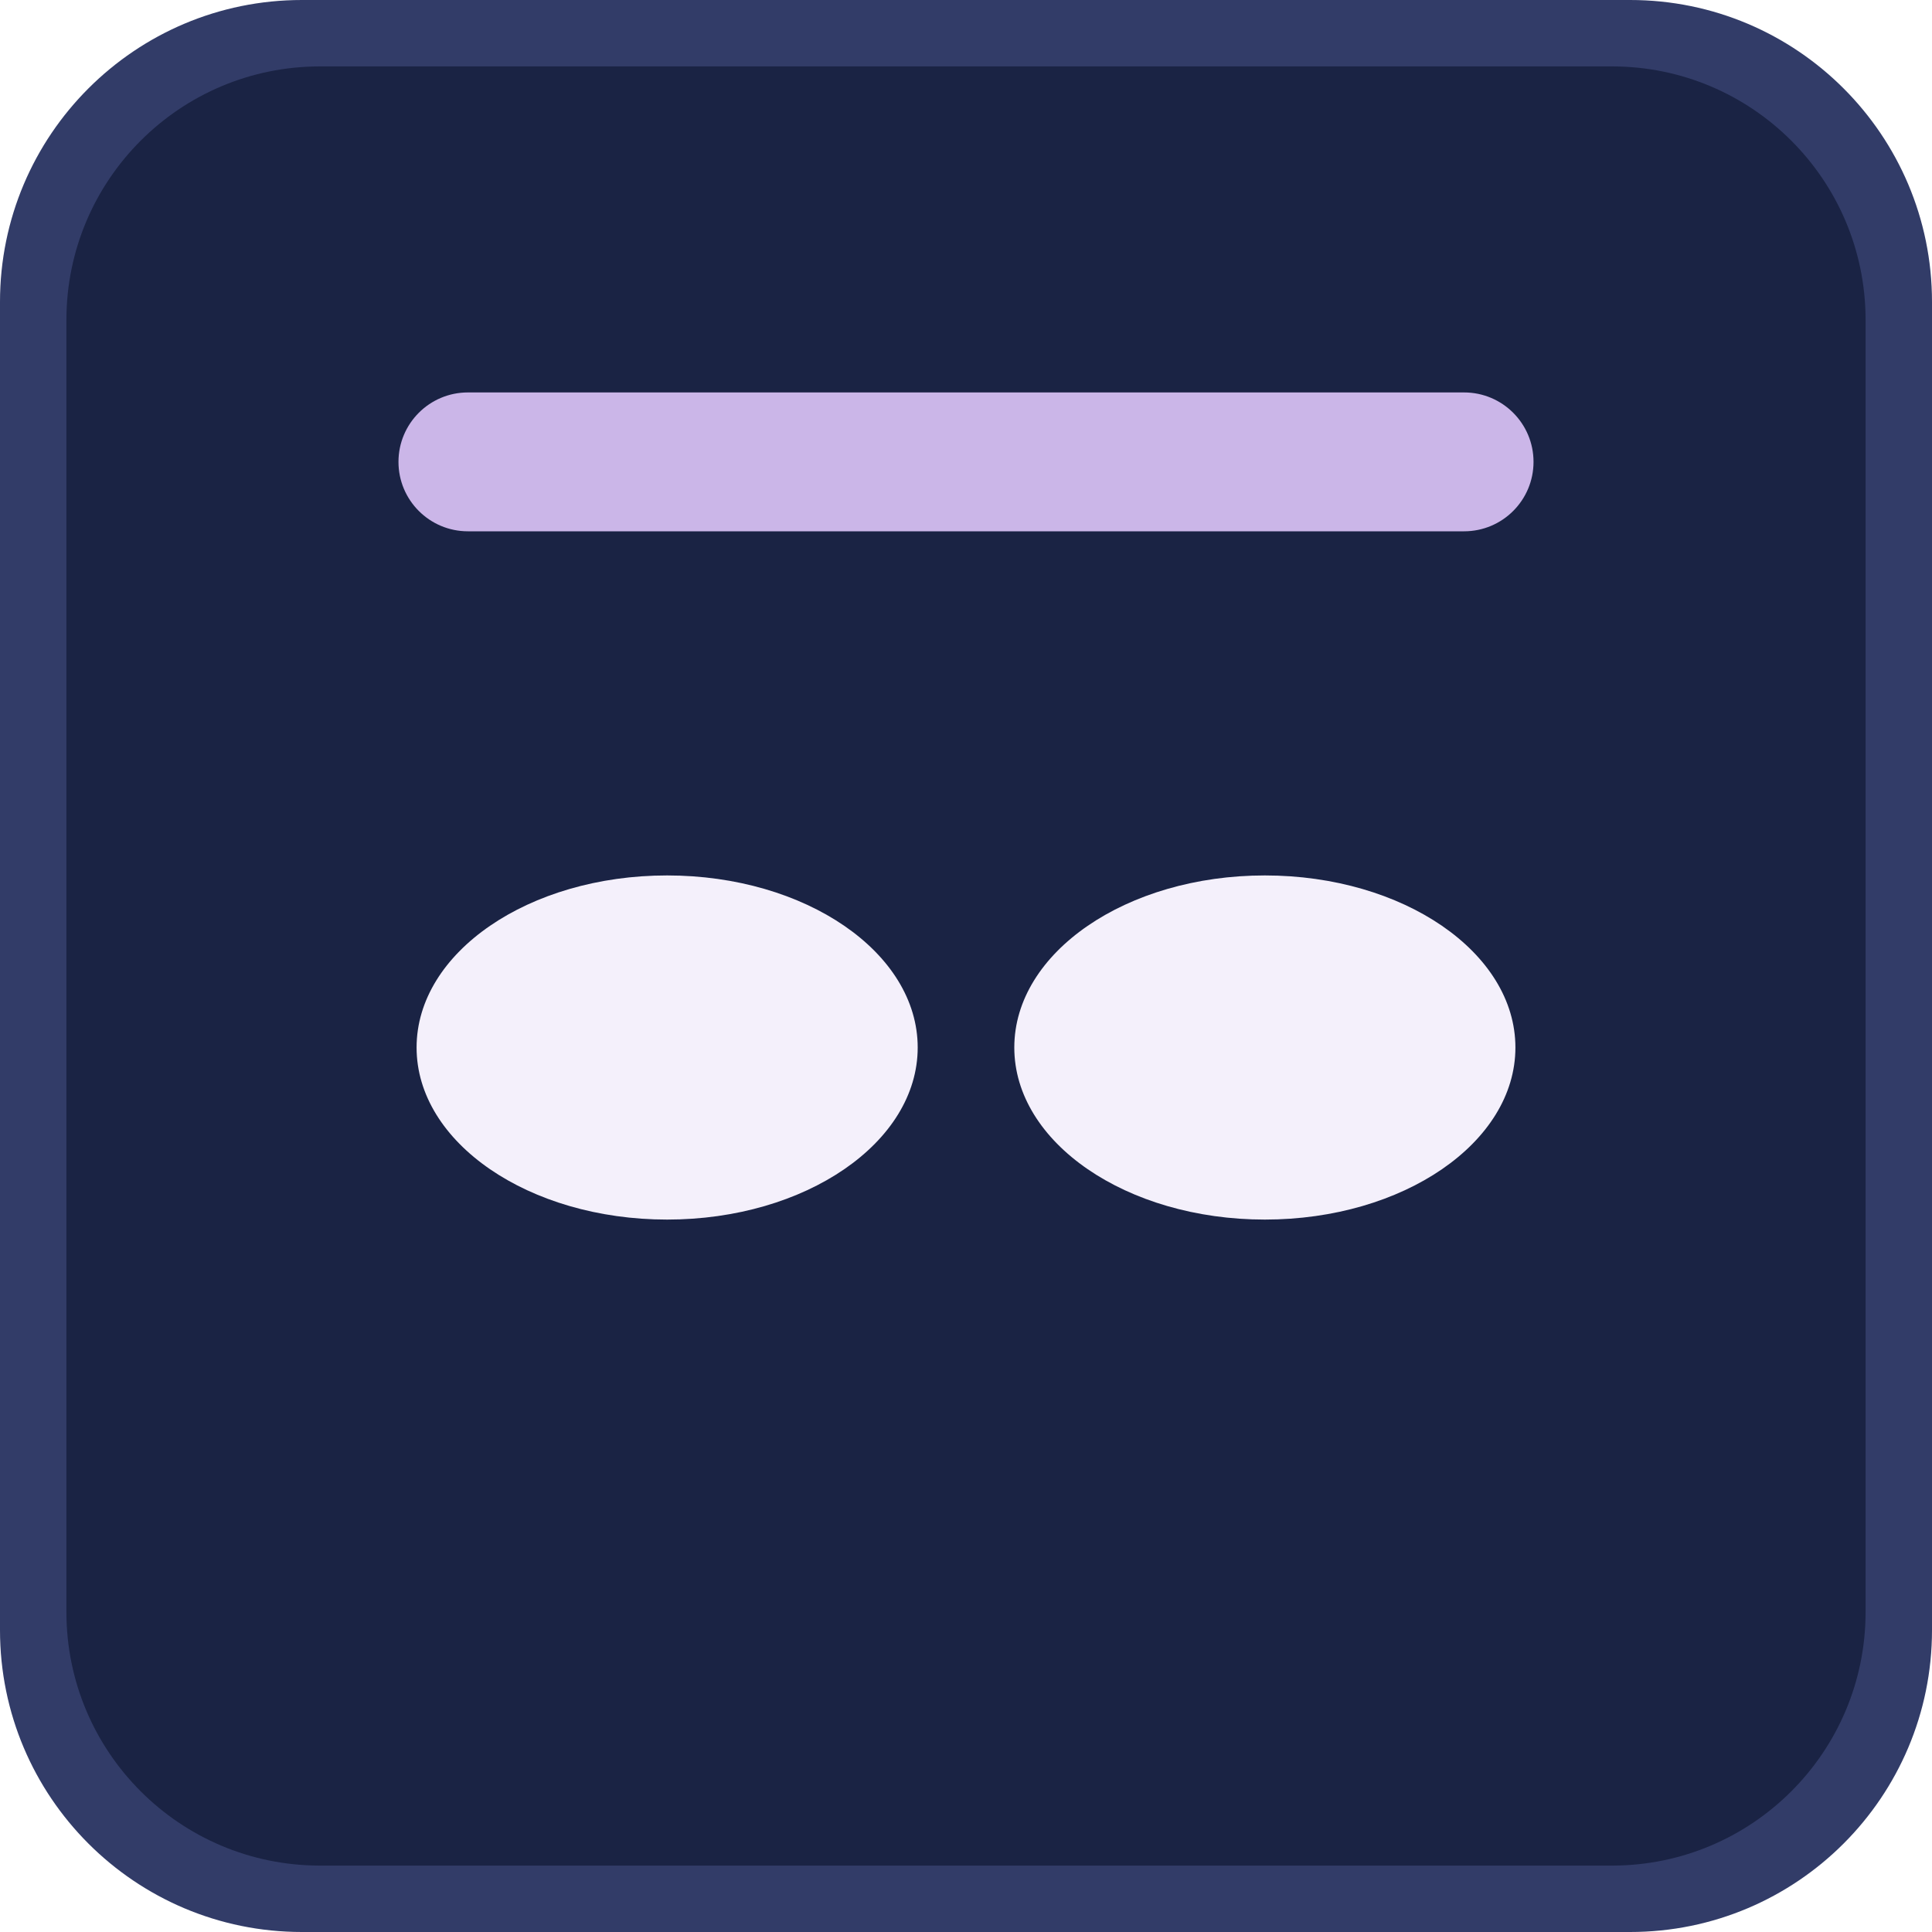
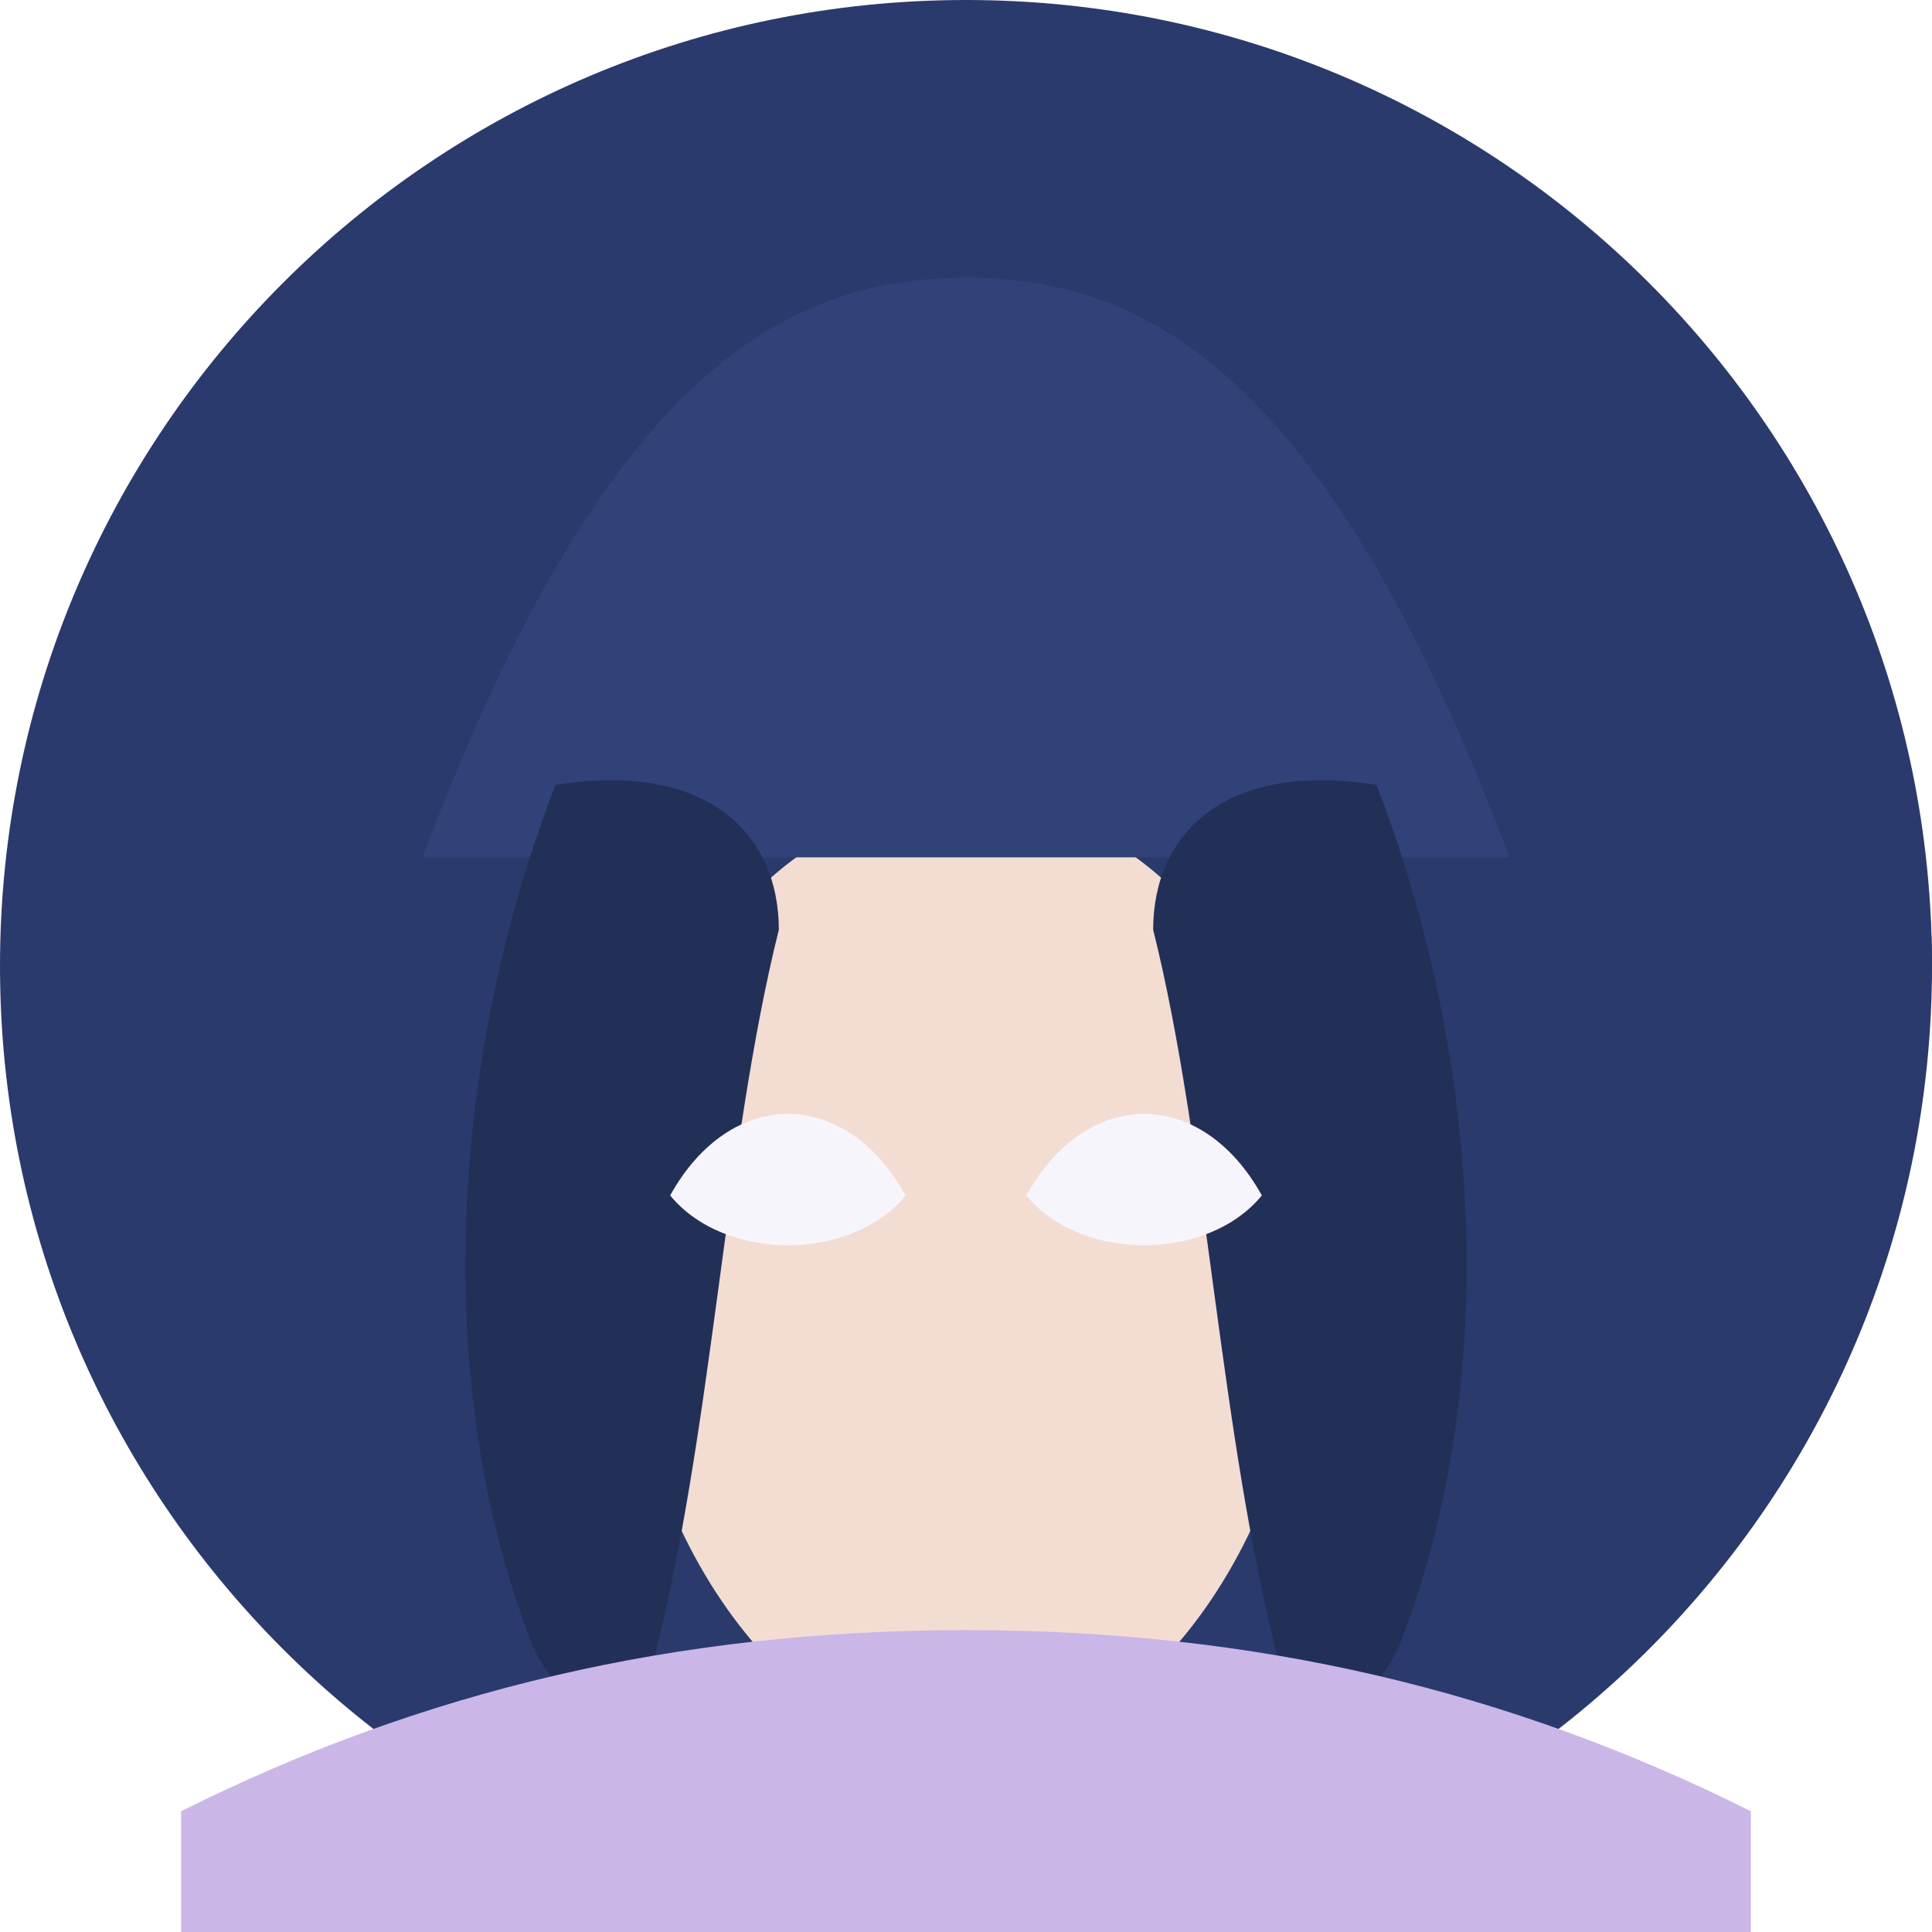
<svg xmlns="http://www.w3.org/2000/svg" viewBox="0 0 32 32" role="img" aria-label="Myla's Blog">
-   <rect width="32" height="32" rx="5" fill="#323c68" />
-   <rect x="1.1" y="1.1" width="29.8" height="29.8" rx="4.2" fill="#1a2344" />
-   <rect x="6.6" y="6.5" width="18.8" height="2.3" rx="1.15" fill="#cbb6e8" />
-   <ellipse cx="11.05" cy="17.35" rx="4.15" ry="2.85" fill="#f4f0fb" />
-   <ellipse cx="20.95" cy="17.35" rx="4.15" ry="2.85" fill="#f4f0fb" />
+   <circle cx="16" cy="16" r="16" fill="#2a3a6c" />
+   <path fill="#2a3a6c" d="M16 1C8 1.6 1.8 8 2 16c.2 7 4 14.2 14 15.2S31.8 23 32 16C32 8 24 1.6 16 1z" />
+   <path fill="#f3ddd2" d="M16 13.2c-3.5.2-5.7 3.6-5.7 7.6 0 4.4 2.5 8 5.7 8.5 3.2-.5 5.7-4.1 5.7-8.5 0-4-2.2-7.4-5.7-7.6z" />
+   <path fill="#314278" d="M7 14.2C10 6.2 13 4.6 16 4.6s6 1.6 9 9.6H7z" />
+   <path fill="#223058" d="M9.2 13c-1.7 4.4-2.1 9.8-.4 14.2.5 1.2 1.5 1.4 2 .4 1-3.8 1.2-8.6 2.1-12.2 0-1.6-1.2-2.8-3.7-2.4z" />
+   <path fill="#223058" d="M22.8 13c1.7 4.4 2.1 9.8.4 14.2-.5 1.2-1.5 1.4-2 .4-1-3.8-1.2-8.6-2.1-12.2 0-1.6 1.2-2.8 3.7-2.4z" />
+   <path fill="#f7f5fc" d="M11.1 19.8c1-1.8 2.9-1.8 3.9 0-.9 1.1-3 1.1-3.9 0z" />
+   <path fill="#f7f5fc" d="M17 19.8c1-1.8 2.9-1.8 3.9 0-.9 1.1-3 1.1-3.9 0z" />
+   <path fill="#cbb6e8" d="M3 30c4-2 8.2-3 13-3s9 1 13 3v2H3z" />
</svg>
